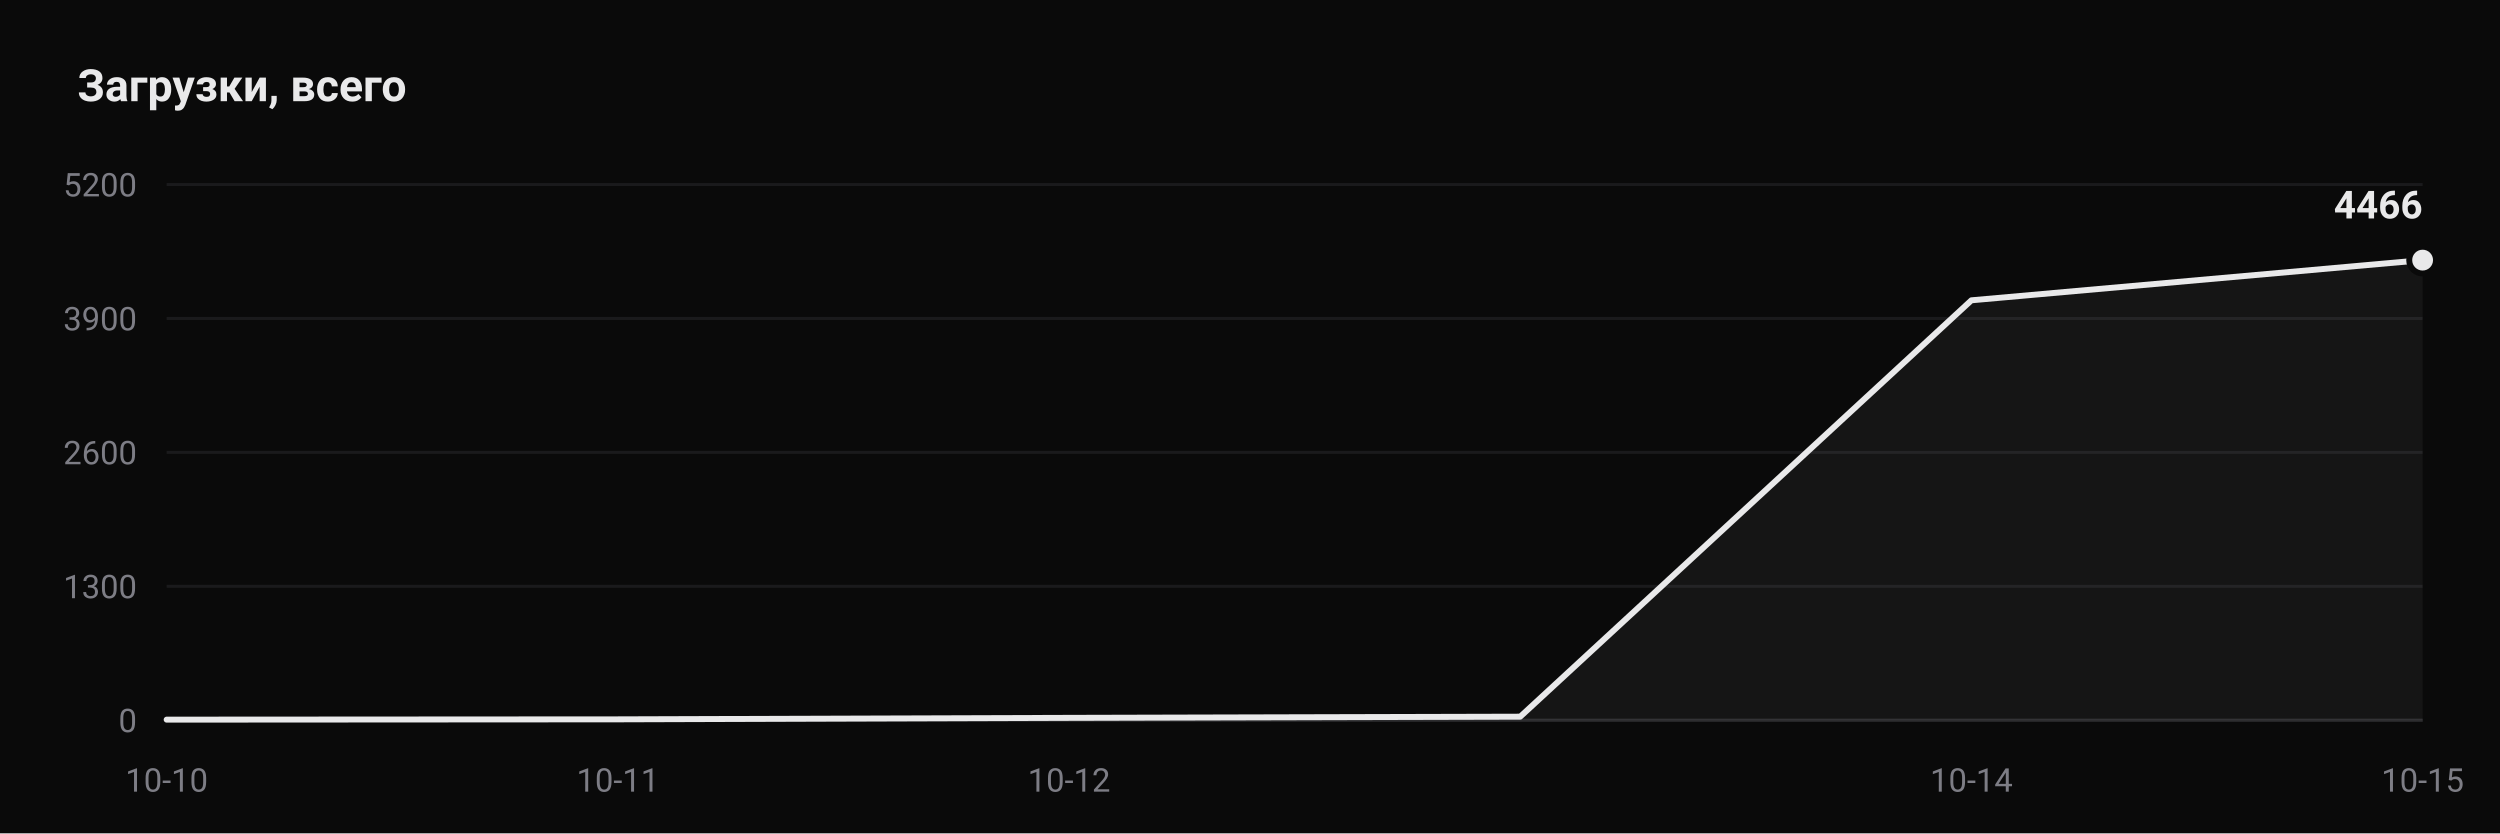
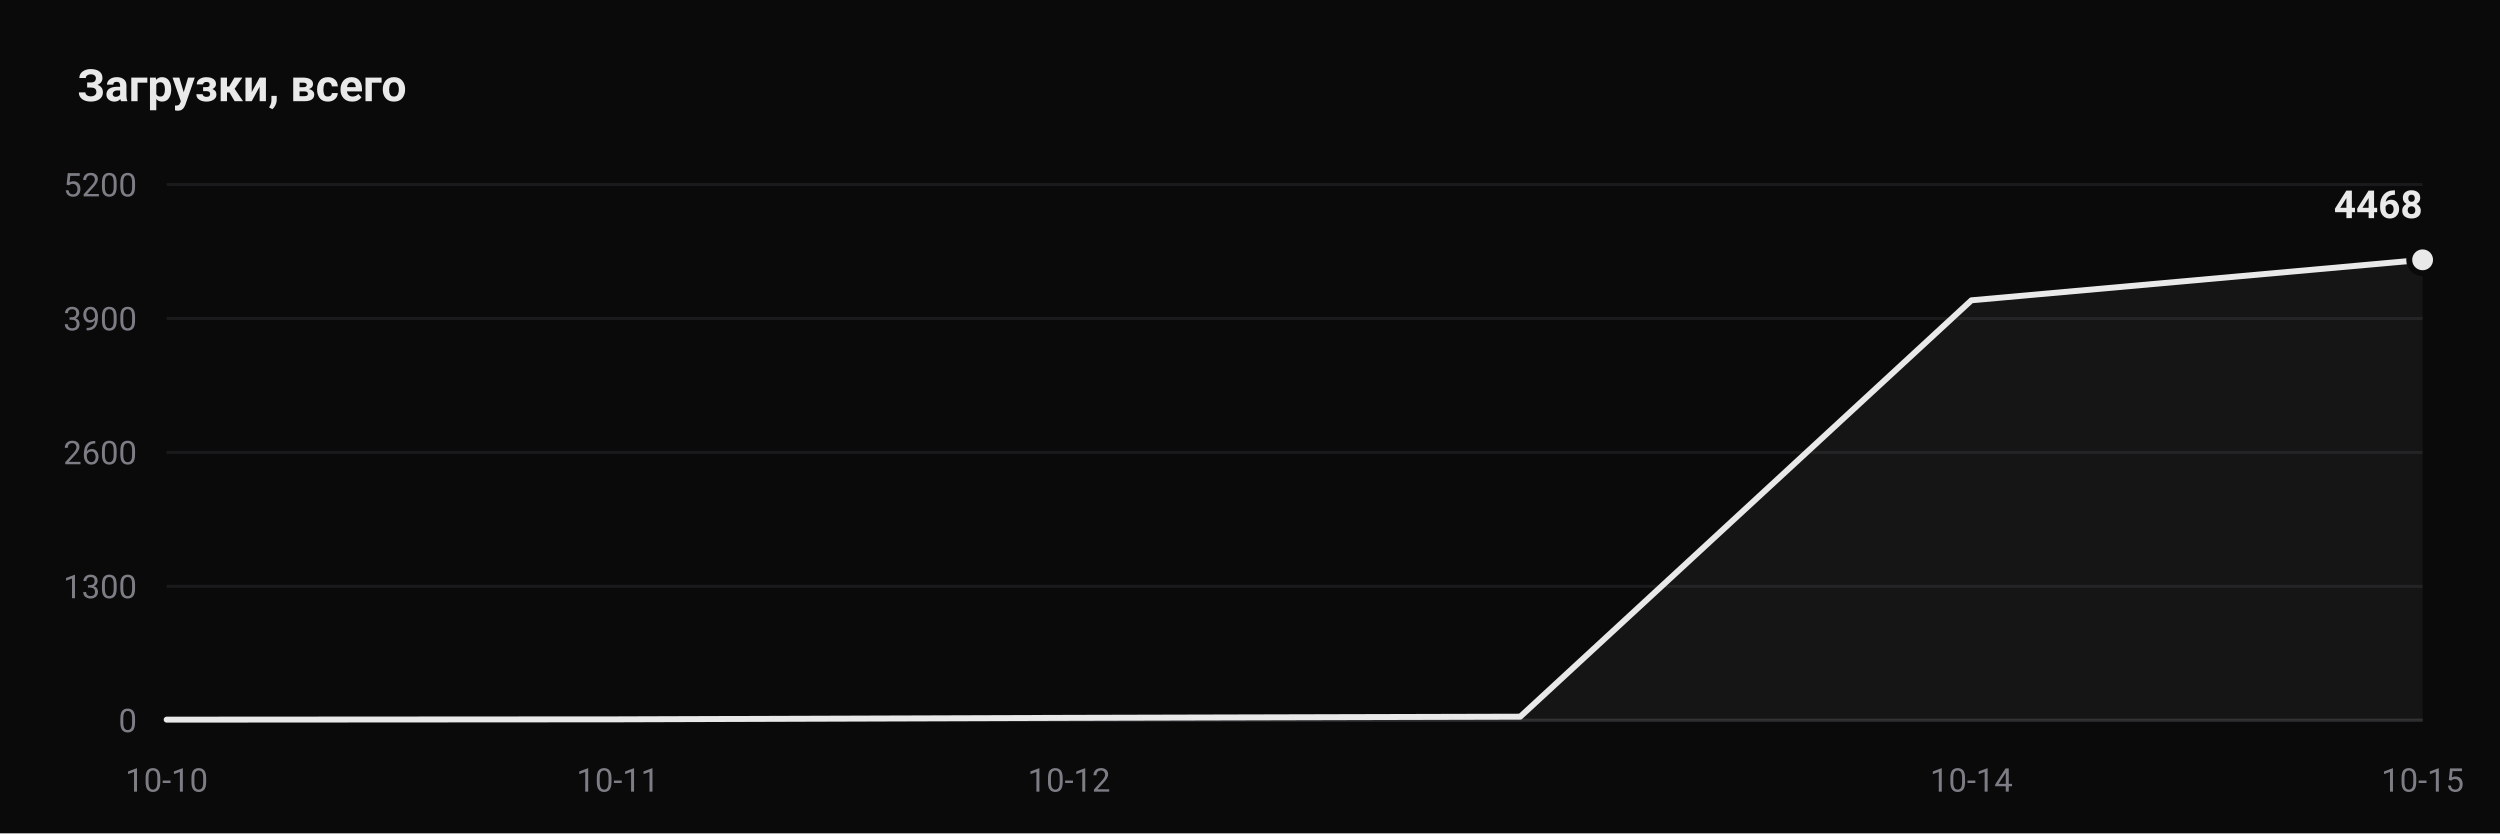
- <svg xmlns="http://www.w3.org/2000/svg" viewBox="0 0 840 280" width="840" height="280" role="img" aria-label="Downloads: 4466">
+ <svg xmlns="http://www.w3.org/2000/svg" viewBox="0 0 840 280" width="840" height="280" role="img" aria-label="Downloads: 4468">
  <rect width="840" height="280" fill="#0a0a0a" />
  <text x="26" y="34" font-family="ui-sans-serif, -apple-system, Segoe UI, Roboto, Helvetica, Arial, sans-serif" font-size="15" font-weight="600" fill="#e9e9ea">Загрузки, всего</text>
  <line x1="56" y1="242.0" x2="814" y2="242.0" stroke="#1a1a1c" stroke-width="1" />
  <text x="46" y="246.0" text-anchor="end" font-family="ui-sans-serif, -apple-system, Segoe UI, Roboto, Helvetica, Arial, sans-serif" font-size="11" fill="#7d7d85">0</text>
  <line x1="56" y1="197.0" x2="814" y2="197.0" stroke="#1a1a1c" stroke-width="1" />
  <text x="46" y="201.0" text-anchor="end" font-family="ui-sans-serif, -apple-system, Segoe UI, Roboto, Helvetica, Arial, sans-serif" font-size="11" fill="#7d7d85">1300</text>
  <line x1="56" y1="152.0" x2="814" y2="152.0" stroke="#1a1a1c" stroke-width="1" />
  <text x="46" y="156.0" text-anchor="end" font-family="ui-sans-serif, -apple-system, Segoe UI, Roboto, Helvetica, Arial, sans-serif" font-size="11" fill="#7d7d85">2600</text>
  <line x1="56" y1="107.0" x2="814" y2="107.0" stroke="#1a1a1c" stroke-width="1" />
  <text x="46" y="111.0" text-anchor="end" font-family="ui-sans-serif, -apple-system, Segoe UI, Roboto, Helvetica, Arial, sans-serif" font-size="11" fill="#7d7d85">3900</text>
  <line x1="56" y1="62.0" x2="814" y2="62.0" stroke="#1a1a1c" stroke-width="1" />
  <text x="46" y="66.0" text-anchor="end" font-family="ui-sans-serif, -apple-system, Segoe UI, Roboto, Helvetica, Arial, sans-serif" font-size="11" fill="#7d7d85">5200</text>
  <line x1="56" y1="242.0" x2="814" y2="242.0" stroke="#2a2a2d" stroke-width="1" />
-   <path d="M 56.0 242.0 L 56.0 241.8 L 207.6 241.7 L 359.2 241.2 L 510.8 240.8 L 662.4 100.9 L 814.0 87.4 L 814.0 242.0 Z" fill="#e9e9ea" fill-opacity="0.05" />
-   <polyline points="56.0,241.8 207.6,241.7 359.2,241.2 510.8,240.8 662.4,100.9 814.0,87.4" fill="none" stroke="#e9e9ea" stroke-width="2" stroke-linejoin="round" stroke-linecap="round" />
-   <circle cx="814.0" cy="87.4" r="4.5" fill="#e9e9ea" stroke="#0a0a0a" stroke-width="2" />
-   <text x="814.0" y="73.4" text-anchor="end" font-family="ui-sans-serif, -apple-system, Segoe UI, Roboto, Helvetica, Arial, sans-serif" font-size="13" font-weight="600" fill="#e9e9ea">4466</text>
+   <path d="M 56.0 242.0 L 56.0 241.8 L 207.6 241.7 L 359.2 241.2 L 510.8 240.8 L 662.4 100.9 L 814.0 87.3 L 814.0 242.0 Z" fill="#e9e9ea" fill-opacity="0.05" />
+   <polyline points="56.0,241.8 207.6,241.7 359.2,241.2 510.8,240.8 662.4,100.9 814.0,87.3" fill="none" stroke="#e9e9ea" stroke-width="2" stroke-linejoin="round" stroke-linecap="round" />
+   <circle cx="814.0" cy="87.3" r="4.5" fill="#e9e9ea" stroke="#0a0a0a" stroke-width="2" />
+   <text x="814.0" y="73.3" text-anchor="end" font-family="ui-sans-serif, -apple-system, Segoe UI, Roboto, Helvetica, Arial, sans-serif" font-size="13" font-weight="600" fill="#e9e9ea">4468</text>
  <text x="56.0" y="266" text-anchor="middle" font-family="ui-sans-serif, -apple-system, Segoe UI, Roboto, Helvetica, Arial, sans-serif" font-size="11" fill="#7d7d85">10-10</text>
  <text x="207.6" y="266" text-anchor="middle" font-family="ui-sans-serif, -apple-system, Segoe UI, Roboto, Helvetica, Arial, sans-serif" font-size="11" fill="#7d7d85">10-11</text>
  <text x="359.2" y="266" text-anchor="middle" font-family="ui-sans-serif, -apple-system, Segoe UI, Roboto, Helvetica, Arial, sans-serif" font-size="11" fill="#7d7d85">10-12</text>
  <text x="662.4" y="266" text-anchor="middle" font-family="ui-sans-serif, -apple-system, Segoe UI, Roboto, Helvetica, Arial, sans-serif" font-size="11" fill="#7d7d85">10-14</text>
  <text x="814.0" y="266" text-anchor="middle" font-family="ui-sans-serif, -apple-system, Segoe UI, Roboto, Helvetica, Arial, sans-serif" font-size="11" fill="#7d7d85">10-15</text>
</svg>
